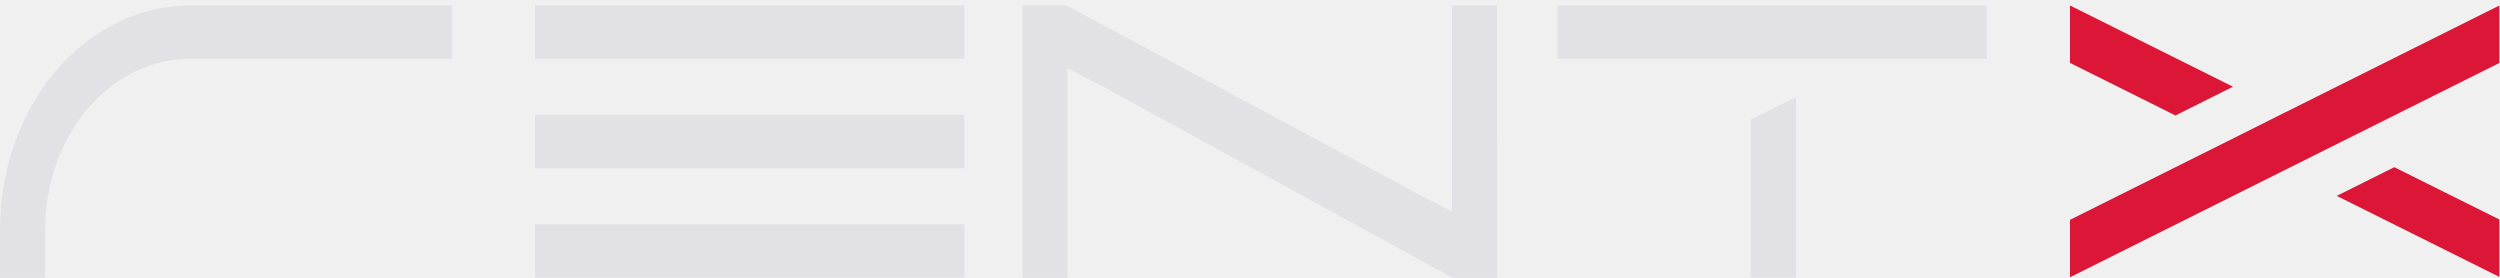
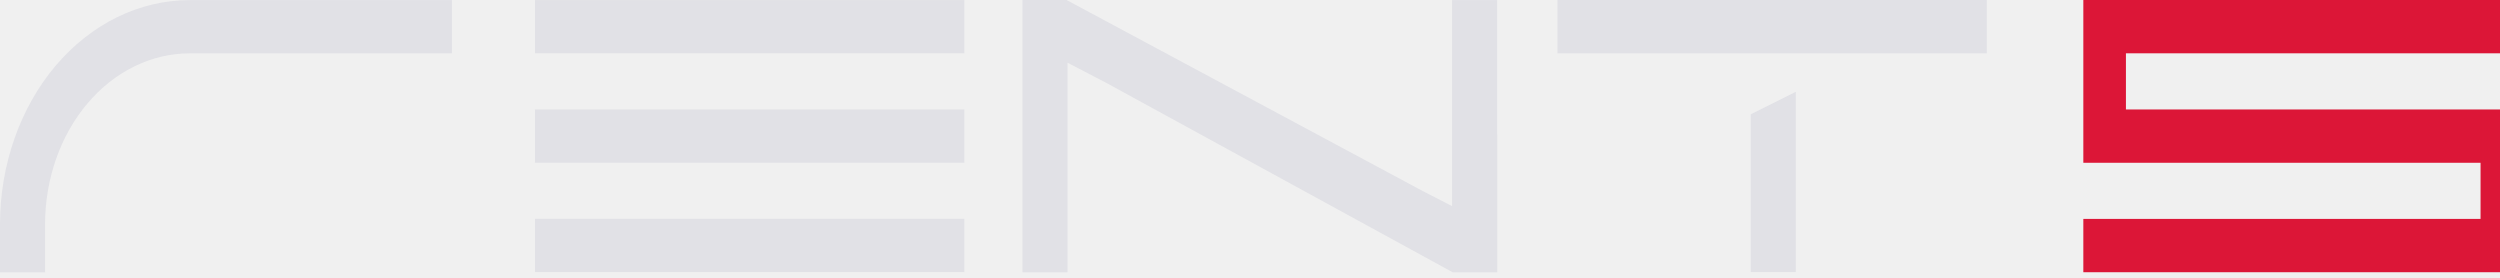
<svg xmlns="http://www.w3.org/2000/svg" width="108" height="12" viewBox="0 0 108 12" fill="none">
-   <g clip-path="url(#clip0)">
-     <path fill-rule="evenodd" clip-rule="evenodd" d="M41.659 0.238H23.11V2.539H41.659V0.238ZM41.659 4.963H23.11V7.265H41.659V4.963ZM23.11 9.689H41.659V11.99H23.11V9.689Z" fill="#E1E1E6" />
-     <path fill-rule="evenodd" clip-rule="evenodd" d="M67.281 0.238H85.83V2.539H67.281V0.238ZM77.579 11.99V4.202L77.478 4.253L75.632 5.174V11.99H77.579Z" fill="#E1E1E6" />
-     <path fill-rule="evenodd" clip-rule="evenodd" d="M89.618 0.334L96.465 3.746L93.978 4.987L89.423 2.717V0.238L89.618 0.334ZM107.972 9.482V11.962L100.947 8.462L103.432 7.222L107.972 9.482ZM107.972 2.719V0.24L107.779 0.334L98.706 4.862H98.704L96.219 6.106L89.423 9.497V11.978L98.706 7.344L101.191 6.103L107.972 2.719Z" fill="#DC1637" />
-     <path d="M1.947 12H0V9.929C0.001 7.361 0.864 4.898 2.399 3.082C3.935 1.265 6.017 0.243 8.189 0.24H19.523V2.542H8.189C6.535 2.544 4.948 3.322 3.778 4.705C2.608 6.088 1.95 7.963 1.947 9.919V12Z" fill="#E1E1E6" />
-     <path fill-rule="evenodd" clip-rule="evenodd" d="M46.076 0.236H44.171V0.787L44.17 0.789L44.17 1.38C44.17 1.79 44.169 2.199 44.17 2.4V12H46.117V2.945L47.792 3.818L62.733 11.986V11.99H62.74L62.757 12H64.68V10.147L64.68 10.147V6.055L64.676 6.057V0.24H62.729V9.14L61.492 8.505L46.076 0.236Z" fill="#E1E1E6" />
+   <g clip-path="url(#clip0_9589_2875)">
+     <path fill-rule="evenodd" clip-rule="evenodd" d="M41.659 0.001H23.11V2.303H41.659V0.001ZM41.659 4.727H23.11V7.028H41.659V4.727ZM23.11 9.452H41.659V11.754H23.11V9.452Z" fill="#E1E1E6" />
+     <path fill-rule="evenodd" clip-rule="evenodd" d="M67.281 0.001H85.83V2.303H67.281V0.001ZM77.579 11.754V3.966L77.478 4.016L75.632 4.938V11.754H77.579Z" fill="#E1E1E6" />
+     <path d="M1.947 11.764H0V9.692C0.001 7.124 0.864 4.662 2.399 2.845C3.935 1.029 6.017 0.007 8.189 0.004H19.523V2.305H8.189C6.535 2.308 4.948 3.086 3.778 4.469C2.608 5.852 1.95 7.727 1.947 9.683V11.764Z" fill="#E1E1E6" />
+     <path fill-rule="evenodd" clip-rule="evenodd" d="M46.076 0H44.171V0.551L44.17 0.553L44.17 1.144C44.17 1.554 44.169 1.963 44.17 2.164V11.764H46.117V2.709L47.792 3.581L62.733 11.75V11.754H62.74L62.757 11.764H64.68V9.911L64.68 9.91V5.819L64.676 5.82V0.004H62.729V8.903L61.492 8.269L46.076 0Z" fill="#E1E1E6" />
+     <path d="M108.999 0H90V7.032H107.16V9.457H90V11.76H108.999V11.407H109V4.803H108.999V4.729H91.84V2.303H108.999V0Z" fill="#DC1637" />
  </g>
  <defs>
-     <clipPath id="clip0">
+     <clipPath id="clip0_9589_2875">
      <rect width="108" height="12" fill="white" />
    </clipPath>
  </defs>
</svg>
